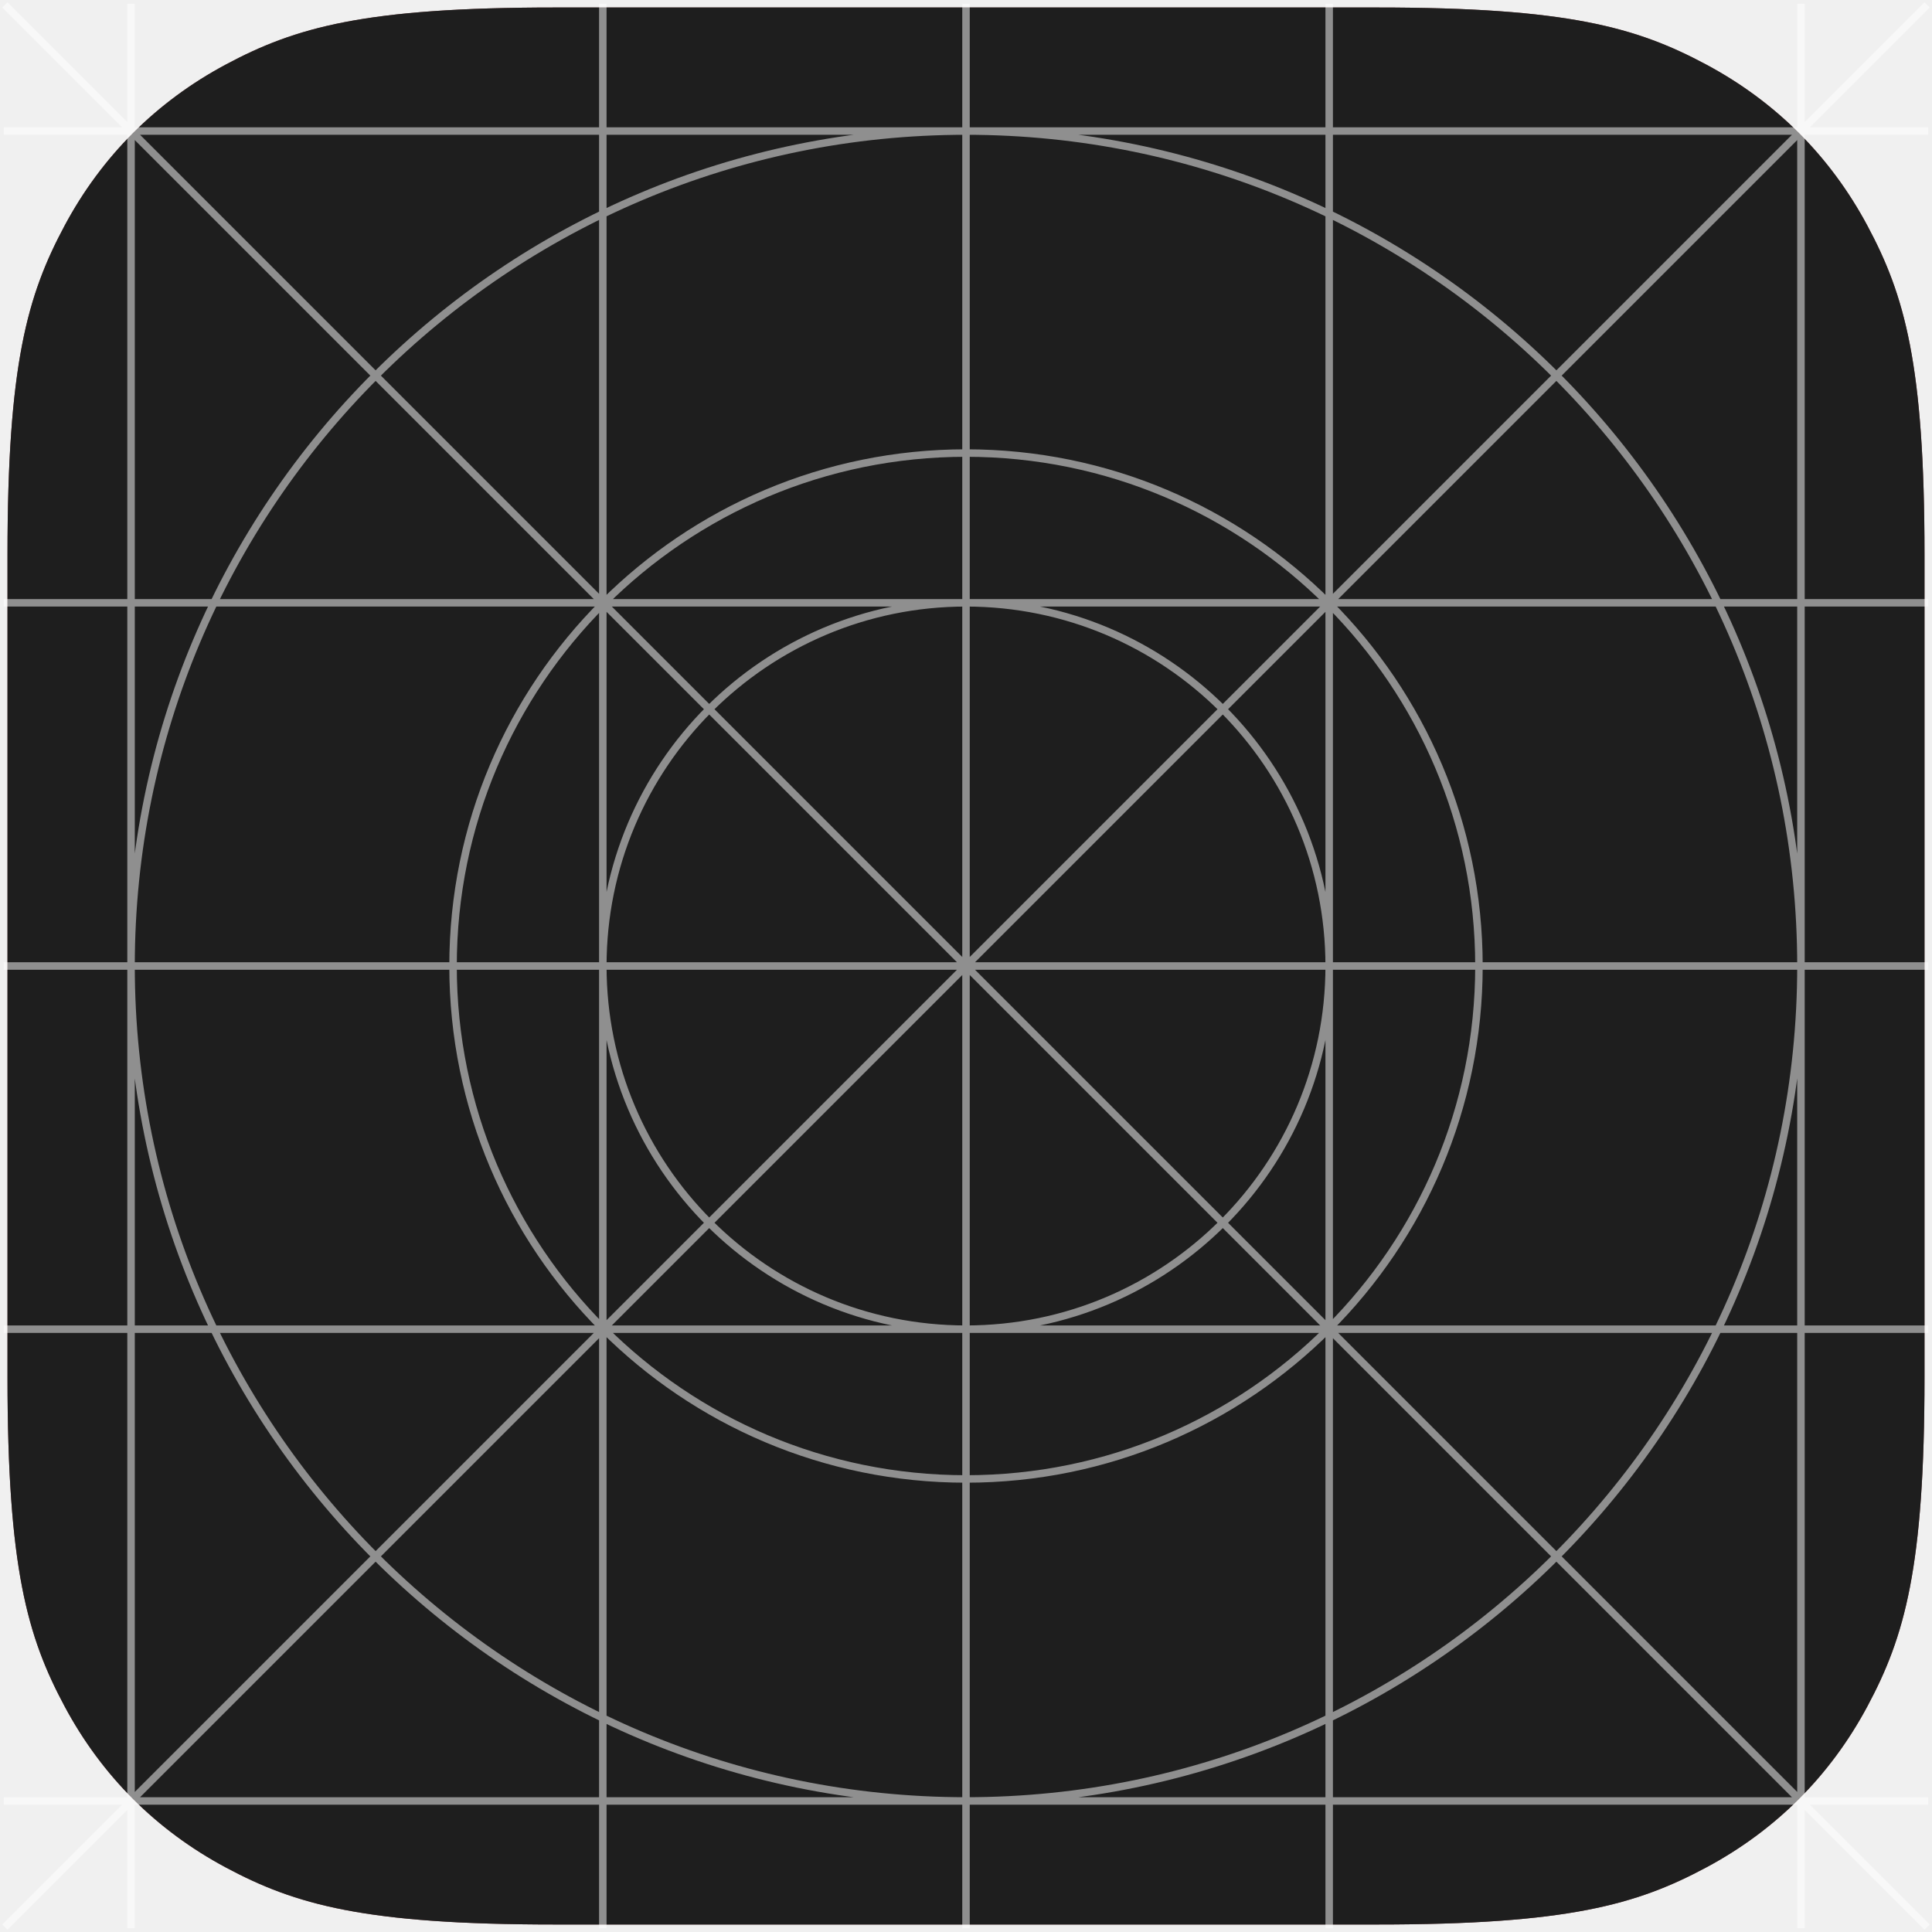
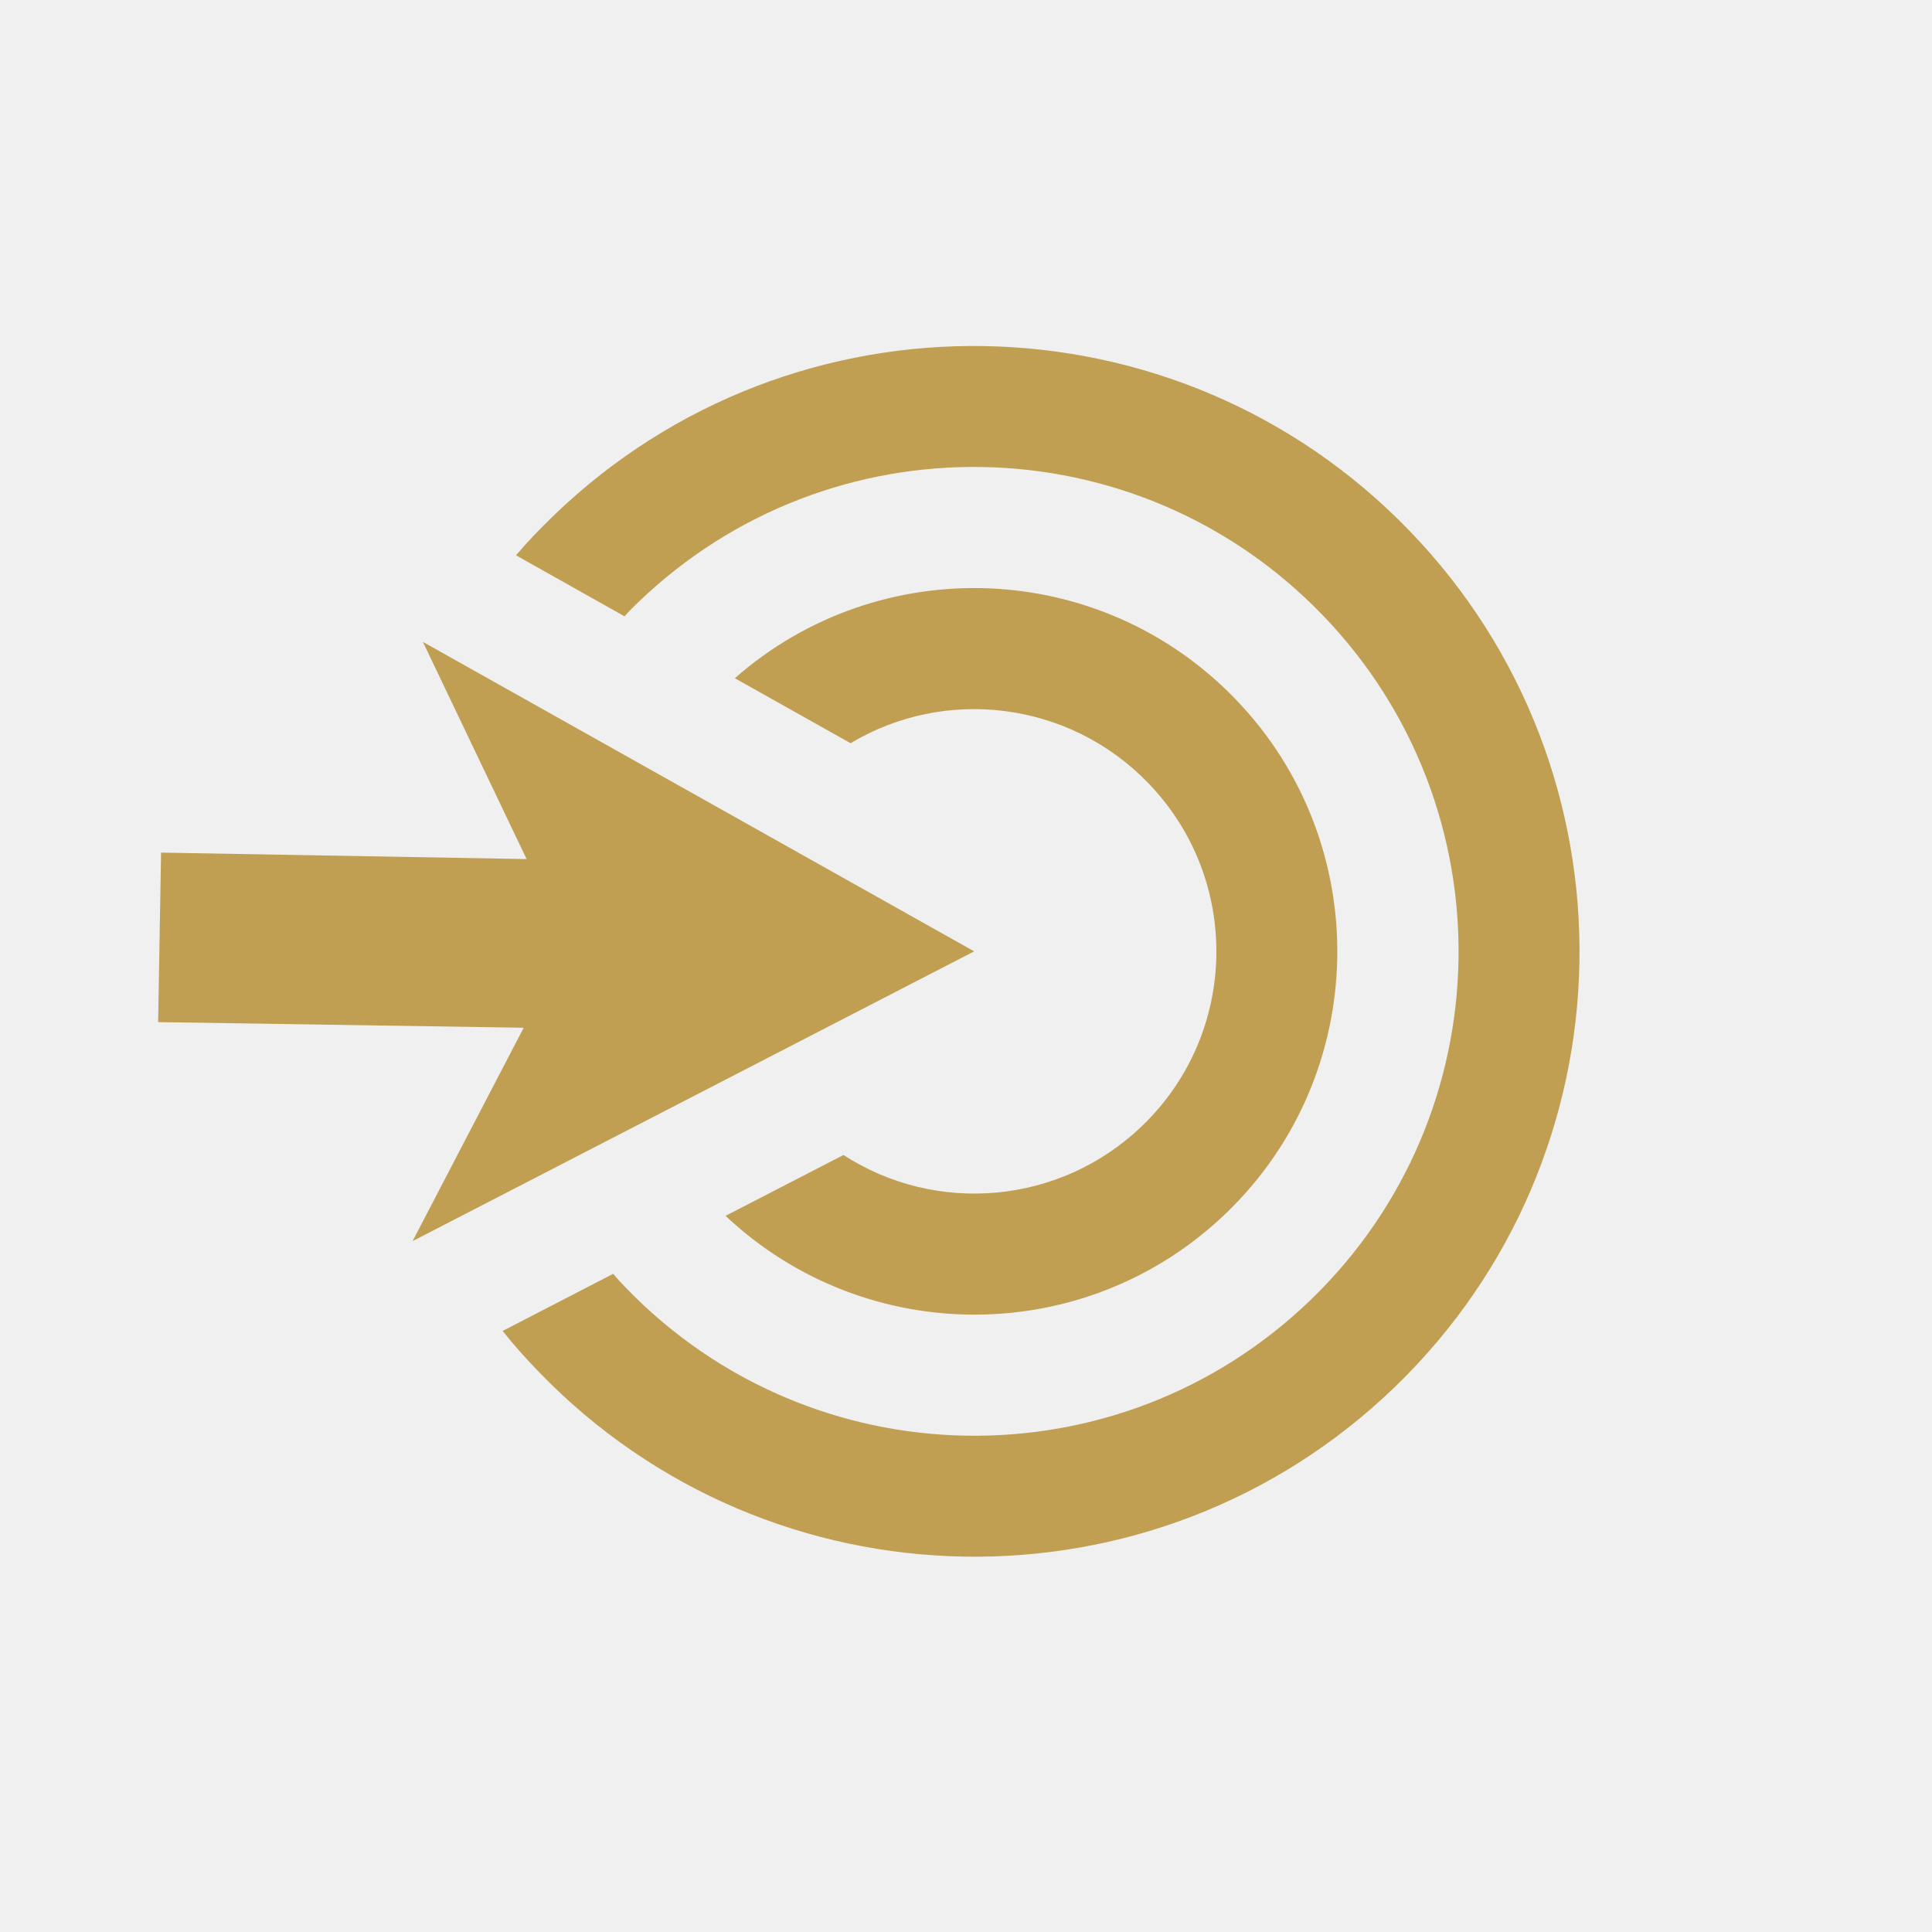
- <svg xmlns="http://www.w3.org/2000/svg" xmlns:xlink="http://www.w3.org/1999/xlink" width="516px" height="516px" viewBox="0 0 516 516" version="1.1">
-   <defs>
-     <path d="M146.141,-7.25467311e-15 L365.859,7.25467311e-15 C416.675,-4.215174e-15 435.102,5.291 453.68,15.227 C472.258,25.162 486.838,39.742 496.773,58.32 C506.709,76.898 512,95.325 512,146.141 L512,365.859 C512,416.675 506.709,435.102 496.773,453.68 C486.838,472.258 472.258,486.838 453.68,496.773 C435.102,506.709 416.675,512 365.859,512 L146.141,512 C95.325,512 76.898,506.709 58.32,496.773 C39.742,486.838 25.162,472.258 15.227,453.68 C5.291,435.102 0,416.675 0,365.859 L7.25467311e-15,146.141 C-4.215174e-15,95.325 5.291,76.898 15.227,58.32 C25.162,39.742 39.742,25.162 58.32,15.227 C76.898,5.291 95.325,4.215174e-15 146.141,-7.25467311e-15 Z" id="path-1" />
-   </defs>
-   <g id="favicon" stroke="none" fill="none" transform="translate(2, 2)">
-     <g id="bg" fill-rule="evenodd">
-       <use fill="#854D4D" xlink:href="#path-1" />
-       <use fill="#1E1E1E" xlink:href="#path-1" />
+ <svg xmlns="http://www.w3.org/2000/svg" width="512px" height="512px" viewBox="0 0 512 512" version="1.1">
+   <g id="maskable" stroke="none" fill="none" fill-rule="evenodd" stroke-width="1">
+     <g id="favicon" fill="#C09F52">
+       <path d="M253.514,348.25 C202.504,345.842 161.921,303.794 161.921,252.117 C161.921,198.996 205.071,155.825 258.166,155.825 C309.818,155.825 351.845,196.428 354.252,247.463 L320.566,237.352 C313.989,208.946 288.484,187.922 258.166,187.922 C222.716,187.922 194.002,216.65 194.002,252.117 C194.002,282.45 215.016,307.967 243.409,314.547 L253.514,348.25 Z M418.576,252.117 C418.576,256.932 418.415,261.747 417.934,266.561 L386.333,257.092 C386.494,255.488 386.494,253.722 386.494,252.117 C386.494,181.182 329.067,123.727 258.166,123.727 C187.265,123.727 129.839,181.182 129.839,252.117 C129.839,323.053 187.265,380.508 258.166,380.508 C259.77,380.508 261.535,380.508 263.139,380.347 L272.603,411.963 C267.791,412.445 262.979,412.605 258.166,412.605 C169.62,412.605 97.757,340.707 97.757,252.117 C97.757,163.528 169.62,91.63 258.166,91.63 C346.712,91.63 418.576,163.528 418.576,252.117 Z" id="target" fill-rule="nonzero" transform="translate(258.1662, 252.1173) rotate(136) translate(-258.1662, -252.1173)" />
+       <polygon id="arrow" transform="translate(139.0001, 250.065) rotate(136) translate(-139.0001, -250.065)" points="154.64 234.177 215.114 213.955 54.705 165.809 102.828 326.297 123.039 265.793 191.534 334.321 223.295 302.544" />
    </g>
-     <path d="M0,0 L512,512 M512,0 L0,512 M33,0 L33,512 M159,0 L159,512 M256,0 L256,512 M353,0 L353,512 M479,0 L479,512 M0,479 L512,479 M0,353 L512,353 M0,256 L512,256 M0,159 L512,159 M0,33 L512,33 M256,479 C379.159,479 479,379.159 479,256 C479,132.841 379.159,33 256,33 C132.841,33 33,132.841 33,256 C33,379.159 132.841,479 256,479 Z M256,393 C331.663,393 393,331.663 393,256 C393,180.337 331.663,119 256,119 C180.337,119 119,180.337 119,256 C119,331.663 180.337,393 256,393 Z M256,353 C309.572,353 353,309.572 353,256 C353,202.428 309.572,159 256,159 C202.428,159 159,202.428 159,256 C159,309.572 202.428,353 256,353 Z" id="Grid" stroke-opacity="0.5" stroke="#FFFFFF" stroke-width="2" stroke-linecap="square" />
  </g>
</svg>
